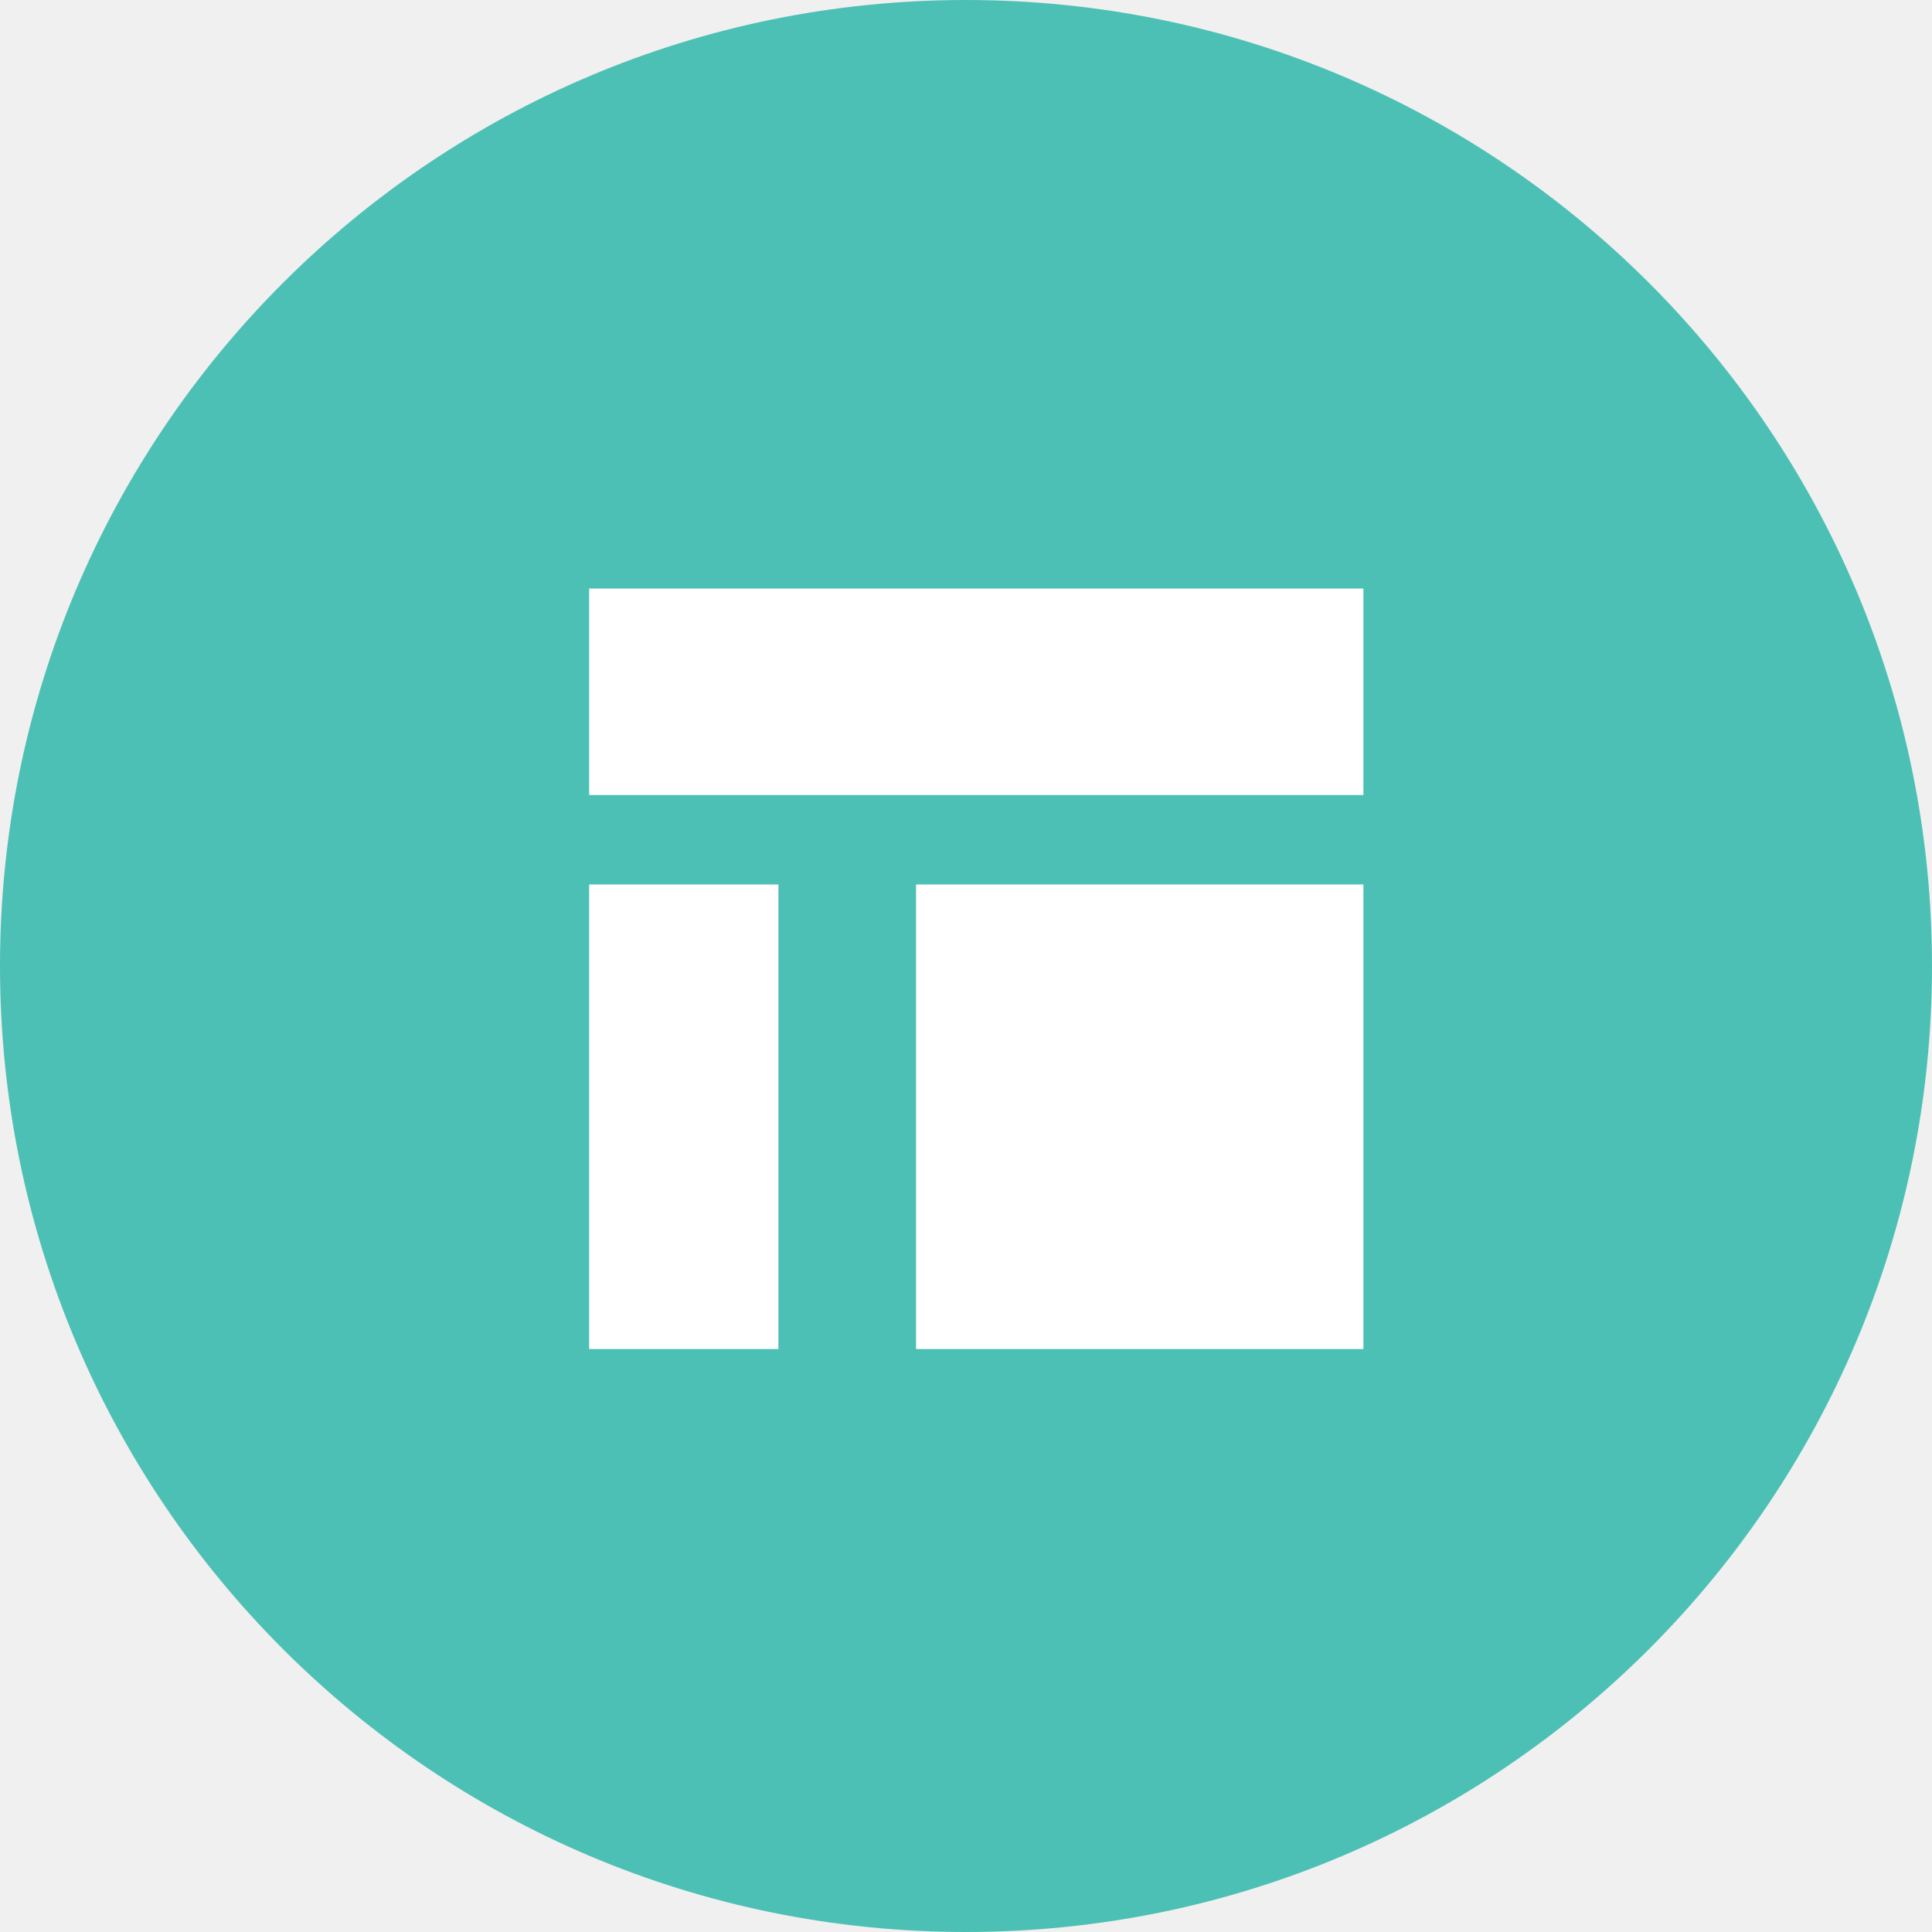
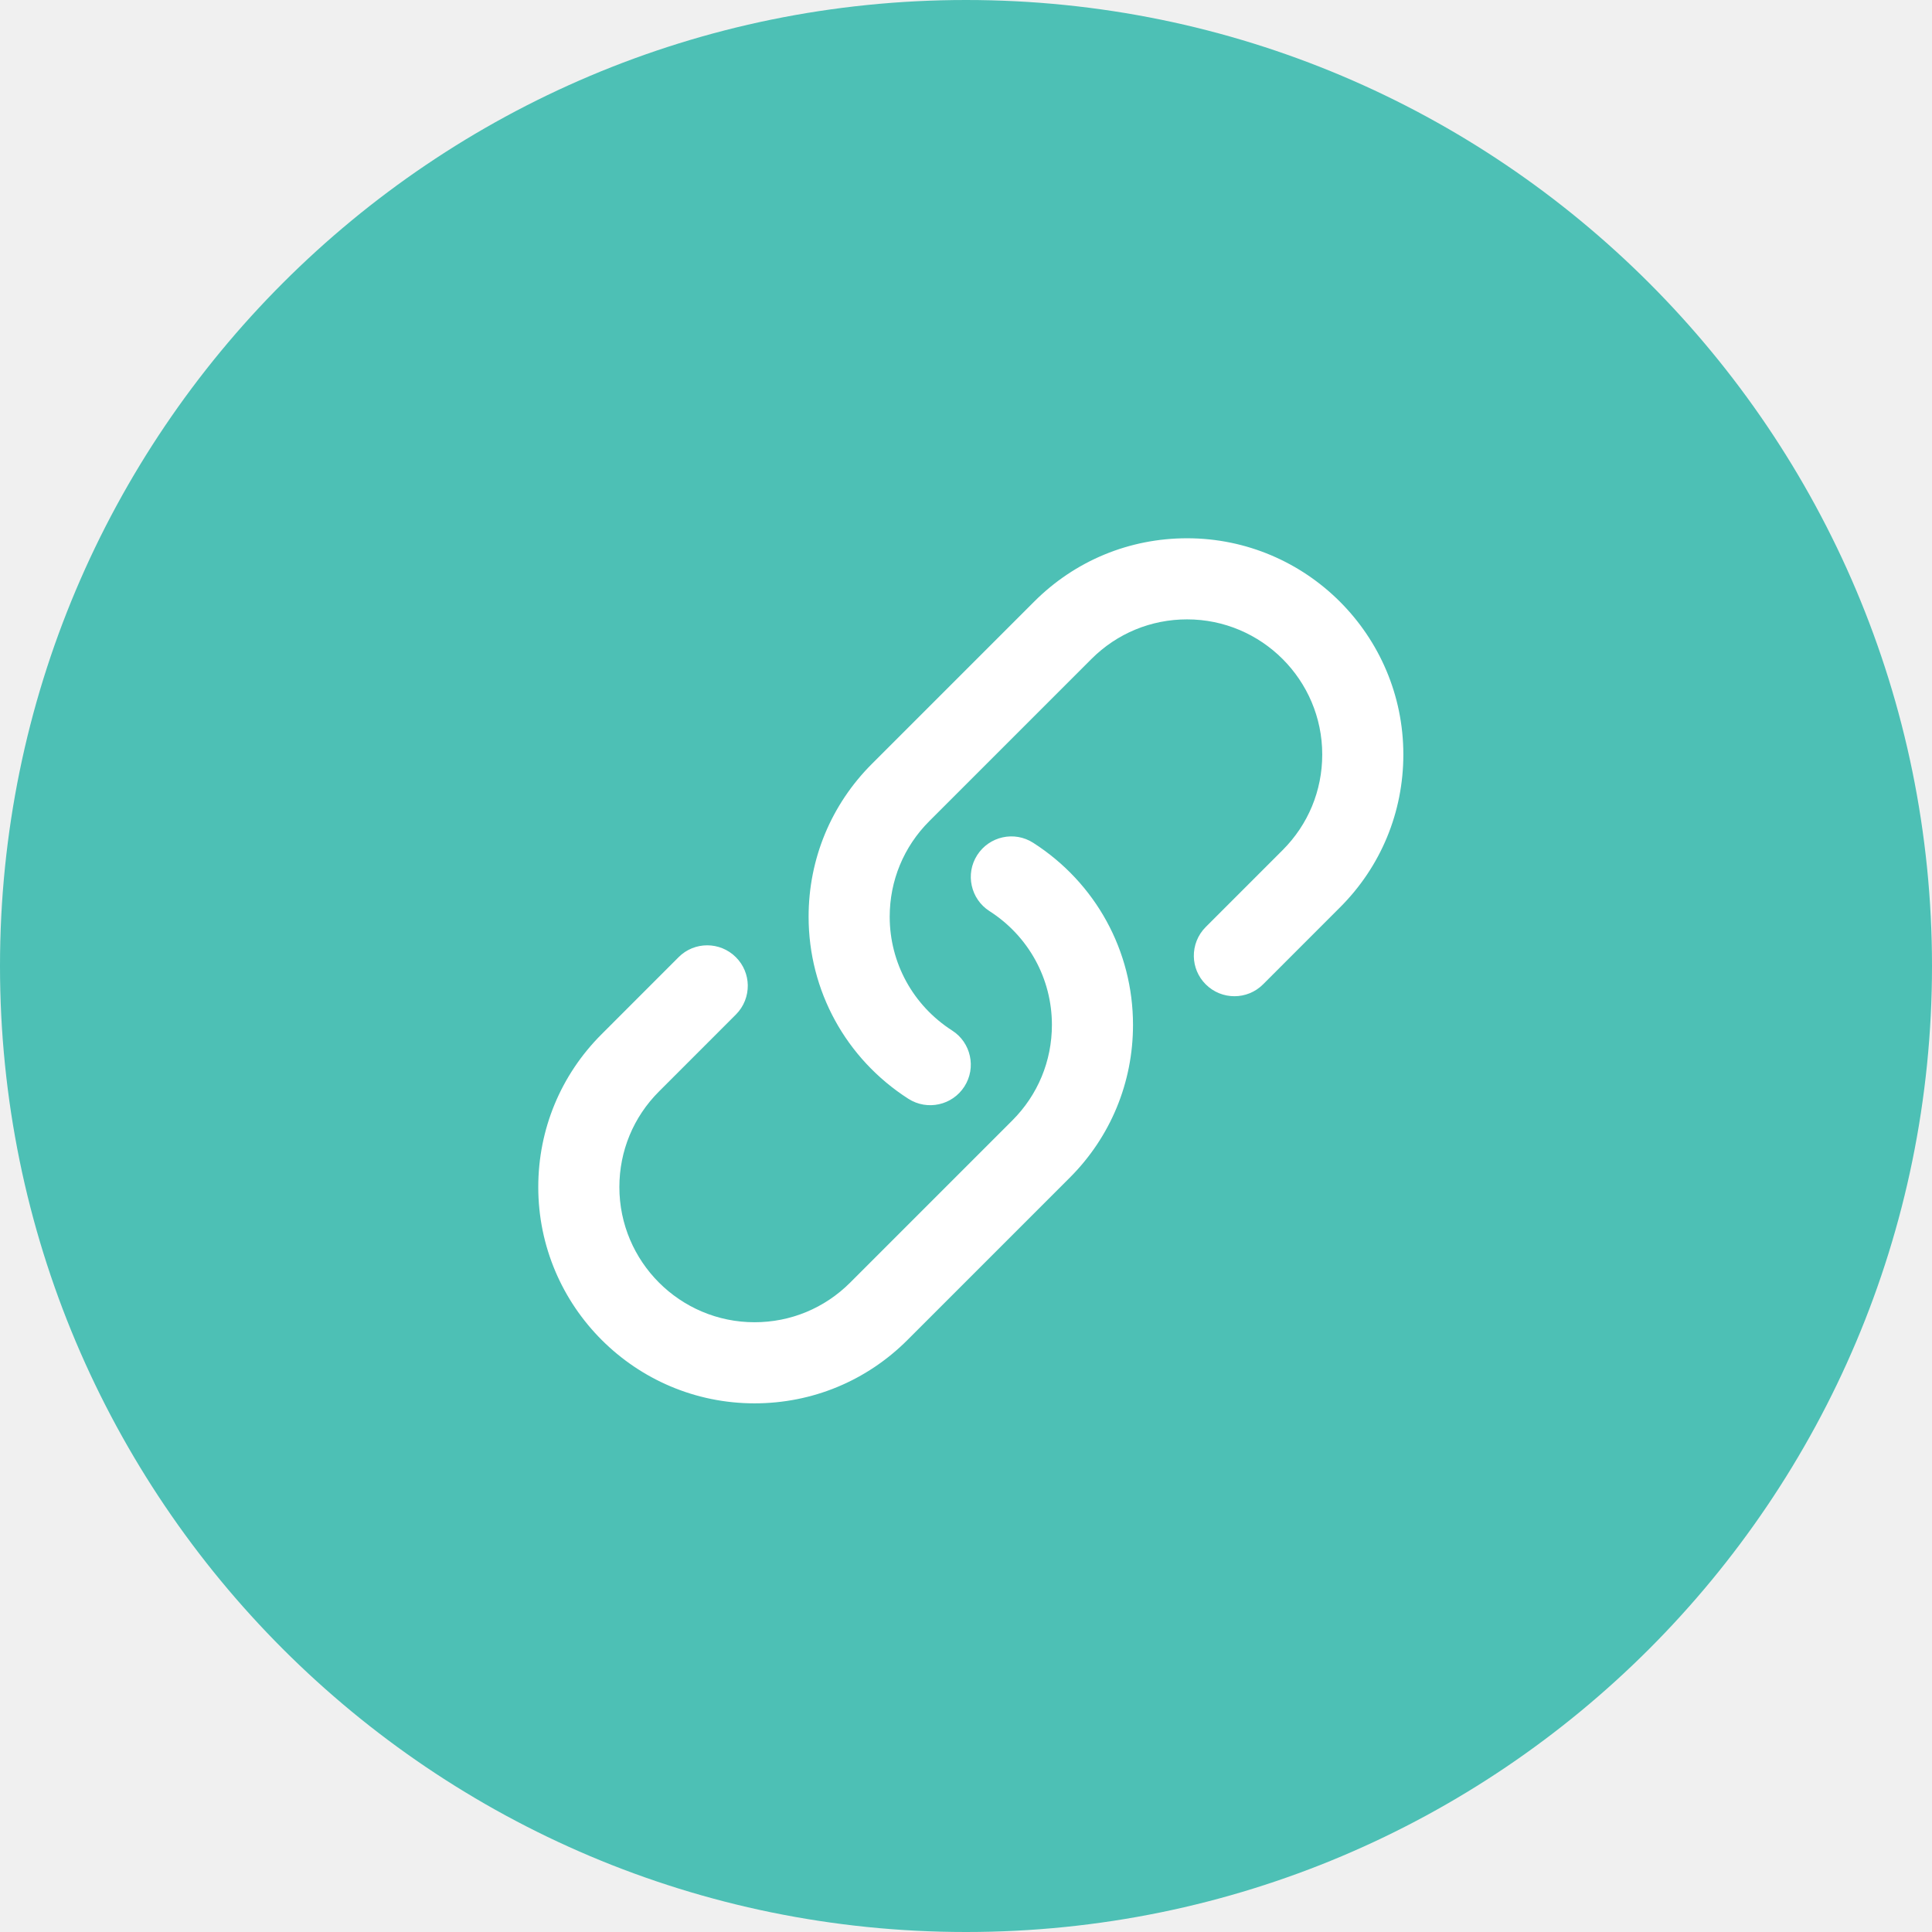
- <svg xmlns="http://www.w3.org/2000/svg" width="94px" height="94px" viewBox="0 0 94 94" version="1.1">
-   <g id="Page-1" stroke="none" stroke-width="1" fill="none" fill-rule="evenodd">
-     <g id="Artboard" transform="translate(-159, -30)">
-       <g id="craft-position-fieldtype" transform="translate(159, 30)">
-         <circle id="background" fill="#4DC0B5" cx="47" cy="47" r="47" />
-         <path d="M28.665,28.636 L66.335,28.636 L66.335,38.681 L28.665,38.681 L28.665,28.636 Z M28.665,43.034 L37.873,43.034 L37.873,65.636 L28.665,65.636 L28.665,43.034 Z M44.57,43.034 L66.335,43.034 L66.335,65.636 L44.57,65.636 L44.57,43.034 Z" id="Shape" fill="#FFFFFF" fill-rule="nonzero" />
-       </g>
-     </g>
-   </g>
+ <svg xmlns="http://www.w3.org/2000/svg" width="201" height="201" viewBox="0 0 201 201" fill="none">
+   <path d="M100.5 201C156.005 201 201 156.005 201 100.5C201 44.995 156.005 0 100.5 0C44.995 0 0 44.995 0 100.5C0 156.005 44.995 201 100.5 201Z" fill="#4DC0B5" />
+   <path d="M107.497 87.686C106.513 87.053 105.365 86.881 104.305 87.118C103.256 87.351 102.294 87.984 101.667 88.96C101.037 89.941 100.865 91.083 101.099 92.138C101.329 93.192 101.962 94.16 102.941 94.787C107.01 97.394 109.438 101.821 109.438 106.625C109.438 110.383 107.975 113.912 105.32 116.567L88.445 133.442C85.787 136.1 82.255 137.562 78.5 137.562C70.746 137.562 64.438 131.254 64.438 123.5C64.438 119.743 65.9 116.213 68.555 113.558L76.56 105.551C77.403 104.707 77.814 103.596 77.797 102.491C77.777 101.436 77.367 100.39 76.56 99.585C75.735 98.761 74.655 98.348 73.578 98.348C72.498 98.348 71.418 98.758 70.597 99.585L62.593 107.593C58.34 111.839 56 117.49 56 123.5C56 135.906 66.094 146 78.5 146C84.51 146 90.161 143.66 94.41 139.408L111.285 122.533C115.535 118.289 117.875 112.635 117.875 106.625C117.875 98.933 113.997 91.854 107.497 87.686ZM123.5 56C117.49 56 111.839 58.34 107.59 62.593L90.715 79.468C86.465 83.712 84.125 89.365 84.125 95.372C84.125 103.064 88.004 110.146 94.503 114.314C95.487 114.944 96.635 115.116 97.695 114.88C98.744 114.649 99.706 114.016 100.333 113.04C100.963 112.056 101.135 110.914 100.901 109.859C100.671 108.805 100.038 107.837 99.059 107.213C94.992 104.603 92.562 100.176 92.562 95.372C92.562 91.615 94.025 88.085 96.68 85.43L113.555 68.555C116.213 65.9 119.745 64.438 123.5 64.438C131.254 64.438 137.562 70.746 137.562 78.497C137.562 82.255 136.1 85.784 133.445 88.439L125.441 96.444C124.597 97.287 124.186 98.398 124.203 99.504C124.223 100.559 124.633 101.605 125.441 102.409C126.265 103.233 127.345 103.644 128.425 103.644C129.505 103.644 130.585 103.233 131.406 102.409L139.41 94.402C143.66 90.161 146 84.507 146 78.497C146 66.094 135.906 56 123.5 56Z" fill="white" />
</svg>
